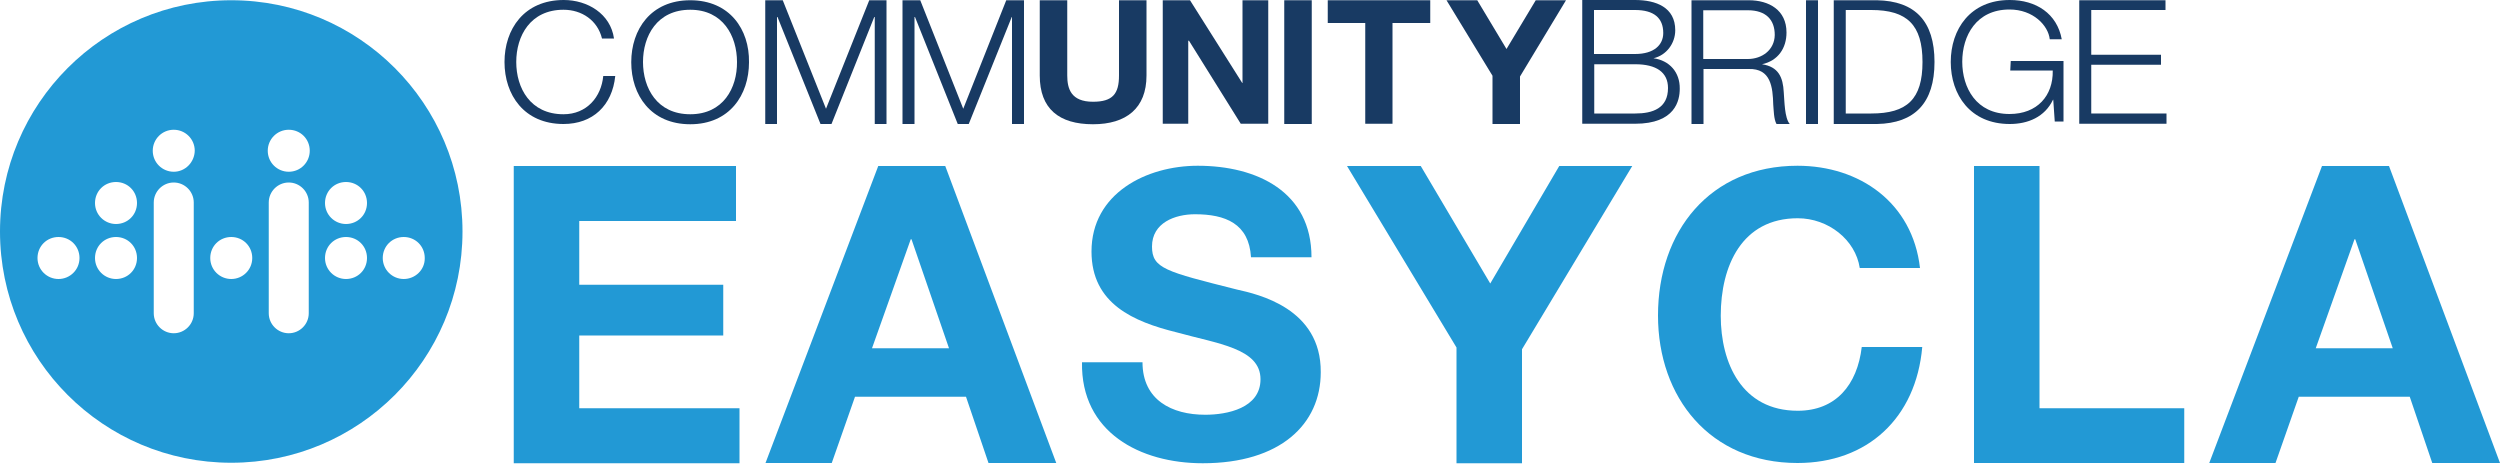
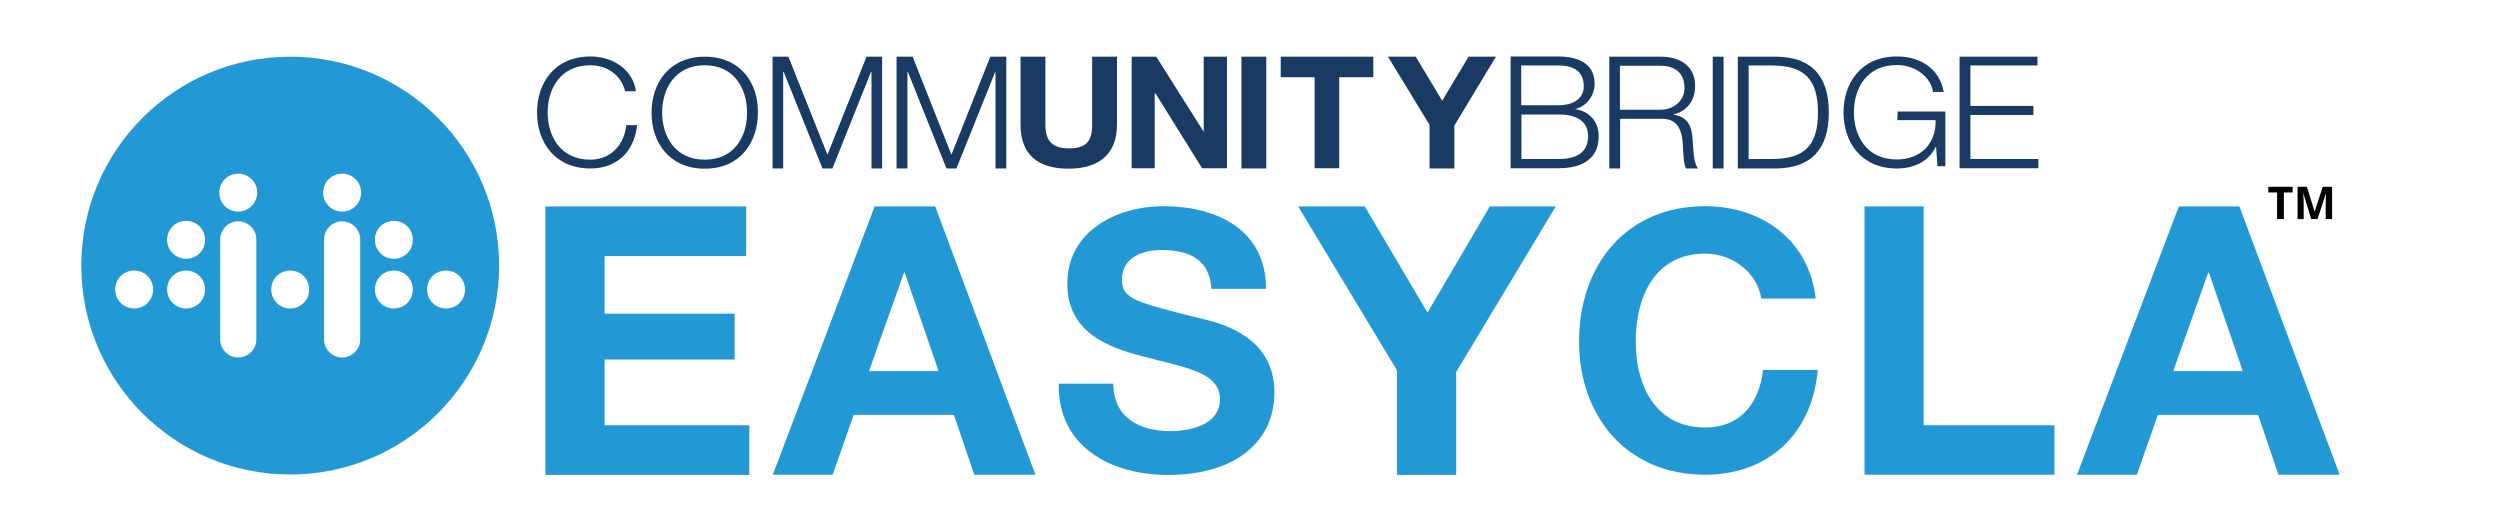
- <svg xmlns="http://www.w3.org/2000/svg" version="1.1" id="Layer_1" x="0px" y="0px" viewBox="0 0 1000 185.3" style="enable-background:new 0 0 1000 185.3;" xml:space="preserve">
-   <style type="text/css">
- 	.st0{fill:#2299D5;}
- 	.st1{fill:#183A63;}
- </style>
-   <g>
-     <polygon class="st0" points="231.7,134.2 289.3,134.2 289.3,113.9 231.7,113.9 231.7,88.4 294.4,88.4 294.4,66.4 205.5,66.4    205.5,185.3 295.8,185.3 295.8,163.3 231.7,163.3  " />
-     <path class="st0" d="M351.3,66.4l-45.1,118.8h26.5l9.3-26.5h44.4l9,26.5h27.1L378.1,66.4H351.3z M348.8,139.3l15.5-43.6h0.3   l15,43.6H348.8z" />
-     <path class="st0" d="M494.7,115.8c-28.5-7.2-33.9-8.4-33.9-17.2c0-9.5,9.2-12.9,17.2-12.9c12.1,0,21.6,3.7,22.4,17.2h24.2   c0-26.2-21.8-36.6-45.5-36.6c-20.5,0-42.5,11-42.5,34.3c0,21,17,28.1,33.9,32.3c16.5,4.6,33.7,6.4,33.7,18.8   c0,11.6-13.4,14.2-22.1,14.2c-13.4,0-25.1-5.9-25.1-21h-24.2c-0.5,28,23.2,40.4,48.3,40.4c31,0,47.2-15.6,47.2-36.4   C528.5,123.3,503.2,117.7,494.7,115.8z" />
-     <polygon class="st0" points="596.1,113.4 568.3,66.4 538.8,66.4 582.6,139 582.6,185.3 608.8,185.3 608.8,139.7 652.9,66.4    623.7,66.4  " />
-     <path class="st0" d="M719.1,164.3c-22.4,0-30.8-19.1-30.8-38c0-19.9,8.4-39,30.8-39c12.2,0,23.1,8.6,24.8,19.9H768   c-3-26.2-24.2-40.9-49-40.9c-35,0-55.8,26.2-55.8,59.9c0,32.8,20.8,59,55.8,59c28,0,47.4-18,49.9-46.4h-24.2   C742.9,154,734.3,164.3,719.1,164.3z" />
-     <polygon class="st0" points="815.8,66.4 789.6,66.4 789.6,185.2 873.7,185.2 873.7,163.3 815.8,163.3  " />
-     <path class="st0" d="M955.6,66.4h-26.8l-45.1,118.8h26.5l9.3-26.5h44.4l9,26.5h27.1L955.6,66.4z M926.3,139.3l15.5-43.6h0.3   l15,43.6H926.3z" />
-     <path class="st0" d="M92.5,0.1C41.4,0.1,0,41.5,0,92.6s41.4,92.5,92.5,92.5S185,143.7,185,92.6S143.6,0.1,92.5,0.1z M23.4,111.6   c-4.6,0-8.4-3.7-8.4-8.4s3.7-8.4,8.4-8.4s8.4,3.7,8.4,8.4C31.8,107.9,28,111.6,23.4,111.6z M46.4,111.6c-4.6,0-8.4-3.7-8.4-8.4   s3.7-8.4,8.4-8.4s8.4,3.7,8.4,8.4C54.8,107.9,51.1,111.6,46.4,111.6z M46.4,89.6c-4.6,0-8.4-3.7-8.4-8.4s3.7-8.4,8.4-8.4   s8.4,3.7,8.4,8.4S51.1,89.6,46.4,89.6z M77.5,98.1v6.9v0.4v2.6v14.3v0.4v2.6c0,4.4-3.6,8-8,8c-4.4,0-8-3.6-8-8v-2.6v-0.4V108v-2.6   v-0.4v-6.9V81c0-4.4,3.6-8,8-8c4.4,0,8,3.6,8,8V98.1z M69.5,68.7c-4.6,0-8.4-3.7-8.4-8.4c0-4.6,3.7-8.4,8.4-8.4   c4.6,0,8.4,3.7,8.4,8.4C77.8,64.9,74.1,68.7,69.5,68.7z M92.5,111.6c-4.6,0-8.4-3.7-8.4-8.4s3.7-8.4,8.4-8.4s8.4,3.7,8.4,8.4   C100.9,107.9,97.1,111.6,92.5,111.6z M123.5,98.1v6.9v0.4v2.6v14.3v0.4v2.6c0,4.4-3.6,8-8,8c-4.4,0-8-3.6-8-8v-2.6v-0.4V108v-2.6   v-0.4v-6.9V81c0-4.4,3.6-8,8-8c4.4,0,8,3.6,8,8V98.1z M115.5,68.7c-4.6,0-8.4-3.7-8.4-8.4c0-4.6,3.7-8.4,8.4-8.4s8.4,3.7,8.4,8.4   C123.9,64.9,120.2,68.7,115.5,68.7z M138.4,111.6c-4.6,0-8.4-3.7-8.4-8.4s3.7-8.4,8.4-8.4s8.4,3.7,8.4,8.4   C146.8,107.9,143.1,111.6,138.4,111.6z M138.4,89.6c-4.6,0-8.4-3.7-8.4-8.4s3.7-8.4,8.4-8.4s8.4,3.7,8.4,8.4S143.1,89.6,138.4,89.6   z M161.5,111.6c-4.6,0-8.4-3.7-8.4-8.4s3.7-8.4,8.4-8.4s8.4,3.7,8.4,8.4C170,107.9,166.1,111.6,161.5,111.6z" />
-     <g>
-       <path class="st1" d="M225.4,45.7c-13.3,0-18.9-10.5-18.9-20.9s5.6-20.9,18.9-20.9c7.3,0,13.6,4.2,15.4,11.5h4.8    C244.2,5.5,235,0,225.5,0c-15.9,0-23.7,11.7-23.7,24.8s7.8,24.8,23.6,24.8c11.7,0,19.5-7.4,20.7-19.2h-4.8    C240.5,38.8,234.7,45.7,225.4,45.7z" />
-       <path class="st1" d="M276.1,0.1c-15.8,0-23.6,11.7-23.6,24.8s7.8,24.8,23.6,24.8c15.7,0,23.5-11.7,23.5-24.8    C299.8,11.8,291.9,0.1,276.1,0.1z M276.1,45.7c-13.3,0-18.9-10.5-18.9-20.9s5.6-20.9,18.9-20.9c13.1,0,18.7,10.5,18.7,20.9    C294.9,35.2,289.3,45.7,276.1,45.7z" />
-       <polygon class="st1" points="330.4,43.5 313.1,0.1 306.1,0.1 306.1,49.6 310.8,49.6 310.8,6.8 311,6.8 328.2,49.6 332.6,49.6     349.7,6.8 349.9,6.8 349.9,49.6 354.6,49.6 354.6,0.1 347.7,0.1   " />
-       <polygon class="st1" points="385.3,43.5 368.1,0.1 361,0.1 361,49.6 365.8,49.6 365.8,6.8 366,6.8 383.1,49.6 387.5,49.6     404.7,6.8 404.8,6.8 404.8,49.6 409.6,49.6 409.6,0.1 402.5,0.1   " />
-       <path class="st1" d="M447.6,30.2c0,7.3-2.5,10.5-10.4,10.5c-8.8,0-10.3-5.2-10.3-10.5V0.1h-11v30.1c0,13.3,7.7,19.5,21.3,19.5    c13.3,0,21.4-6.4,21.4-19.5V0.1h-11L447.6,30.2L447.6,30.2z" />
-       <polygon class="st1" points="497,33.2 496.9,33.2 476,0.1 465.1,0.1 465.1,49.5 475.3,49.5 475.3,16.3 475.6,16.3 496.3,49.5     507.3,49.5 507.3,0.1 497,0.1   " />
-       <rect x="513.7" y="0.1" class="st1" width="11" height="49.5" />
-       <polygon class="st1" points="531.1,9.2 546.1,9.2 546.1,49.5 557,49.5 557,9.2 572.1,9.2 572.1,0.1 531.1,0.1   " />
-       <polygon class="st1" points="602.6,19.6 590.9,0.1 578.6,0.1 597,30.3 597,49.6 608,49.6 608,30.6 626.4,0.1 614.3,0.1   " />
-       <path class="st1" d="M661.4,23.3L661.4,23.3c5.2-1.2,8.7-6,8.7-11.2C670.1,2.9,662.4,0,654,0h-21.1v49.5H654    c16.2,0,17.9-9.4,17.9-14C672,28.9,667.8,24.2,661.4,23.3z M637.6,4h16.4c7.6,0,11.3,3.2,11.3,9.2c0,4.7-3.6,8.4-11.3,8.4h-16.4V4    z M654.1,45.4h-16.4V25.7h16.4c8.4,0,13.1,3.2,13.1,9.5C667.2,43.3,661.1,45.4,654.1,45.4z" />
-       <path class="st1" d="M704.8,25.7L704.8,25.7c6.4-1.4,9.8-6.4,9.8-12.7c0-9-7-12.9-15.1-12.9h-22.9v49.5h4.8v-22h18    c9-0.3,9.7,7.3,9.9,14.3c0.2,2.1,0.2,5.8,1.3,7.7h5.3c-2.1-2.4-2.1-9.2-2.4-12.7C713.2,30.9,711.4,26.7,704.8,25.7z M699.1,23.6    h-17.8V4.1h17.8c7.3,0,10.8,3.8,10.8,9.9C709.8,20,704.8,23.6,699.1,23.6z" />
-       <rect x="722.4" y="0.1" class="st1" width="4.8" height="49.5" />
-       <path class="st1" d="M750.8,0.1h-17.3v49.5h17.3c15.1-0.3,23-8.4,23-24.8S766,0.4,750.8,0.1z M748.5,45.4h-10.2V4h10.2    C762.8,4,769,9.9,769,24.8S762.8,45.4,748.5,45.4z" />
-       <path class="st1" d="M804.1,28.2h17c0.2,10.1-6.2,17.4-17.3,17.4c-13.3,0-18.9-10.5-18.9-20.9s5.6-20.9,18.9-20.9    c9.5,0,15.5,6.4,16.1,11.9h4.8C822.8,5.4,814.4,0,803.9,0c-15.8,0-23.6,11.7-23.6,24.8s7.8,24.8,23.6,24.8c7.3,0,14-2.8,17.3-9.7    h0.1l0.6,8.7h3.5V24.4h-21.1L804.1,28.2L804.1,28.2z" />
-       <polygon class="st1" points="836.5,45.4 836.5,25.9 864.4,25.9 864.4,21.9 836.5,21.9 836.5,4 866.2,4 866.2,0.1 831.7,0.1     831.7,49.5 866.6,49.5 866.6,45.4   " />
+ <svg xmlns="http://www.w3.org/2000/svg" width="1107px" height="235px" viewBox="0 0 1107 235" version="1.1">
+   <g id="3" stroke="none" stroke-width="1" fill="none" fill-rule="evenodd">
+     <g id="cp_app_easycla" transform="translate(36, 25)">
+       <polygon id="Path" fill="#2299D5" points="231.7 134.2 289.3 134.2 289.3 113.9 231.7 113.9 231.7 88.4 294.4 88.4 294.4 66.4 205.5 66.4 205.5 185.3 295.8 185.3 295.8 163.3 231.7 163.3" />
+       <path d="M351.3,66.4 L306.2,185.2 L332.7,185.2 L342,158.7 L386.4,158.7 L395.4,185.2 L422.5,185.2 L378.1,66.4 L351.3,66.4 Z M348.8,139.3 L364.3,95.7 L364.6,95.7 L379.6,139.3 L348.8,139.3 Z" id="Shape" fill="#2299D5" fill-rule="nonzero" />
+       <path d="M494.7,115.8 C466.2,108.6 460.8,107.4 460.8,98.6 C460.8,89.1 470,85.7 478,85.7 C490.1,85.7 499.6,89.4 500.4,102.9 L524.6,102.9 C524.6,76.7 502.8,66.3 479.1,66.3 C458.6,66.3 436.6,77.3 436.6,100.6 C436.6,121.6 453.6,128.7 470.5,132.9 C487,137.5 504.2,139.3 504.2,151.7 C504.2,163.3 490.8,165.9 482.1,165.9 C468.7,165.9 457,160 457,144.9 L432.8,144.9 C432.3,172.9 456,185.3 481.1,185.3 C512.1,185.3 528.3,169.7 528.3,148.9 C528.5,123.3 503.2,117.7 494.7,115.8 Z" id="Path" fill="#2299D5" />
+       <polygon id="Path" fill="#2299D5" points="596.1 113.4 568.3 66.4 538.8 66.4 582.6 139 582.6 185.3 608.8 185.3 608.8 139.7 652.9 66.4 623.7 66.4" />
+       <path d="M719.1,164.3 C696.7,164.3 688.3,145.2 688.3,126.3 C688.3,106.4 696.7,87.3 719.1,87.3 C731.3,87.3 742.2,95.9 743.9,107.2 L768,107.2 C765,81 743.8,66.3 719,66.3 C684,66.3 663.2,92.5 663.2,126.2 C663.2,159 684,185.2 719,185.2 C747,185.2 766.4,167.2 768.9,138.8 L744.7,138.8 C742.9,154 734.3,164.3 719.1,164.3 Z" id="Path" fill="#2299D5" />
+       <polygon id="Path" fill="#2299D5" points="815.8 66.4 789.6 66.4 789.6 185.2 873.7 185.2 873.7 163.3 815.8 163.3" />
+       <path d="M955.6,66.4 L928.8,66.4 L883.7,185.2 L910.2,185.2 L919.5,158.7 L963.9,158.7 L972.9,185.2 L1000,185.2 L955.6,66.4 Z M926.3,139.3 L941.8,95.7 L942.1,95.7 L957.1,139.3 L926.3,139.3 Z" id="Shape" fill="#2299D5" fill-rule="nonzero" />
+       <path d="M92.5,0.1 C41.4,0.1 0,41.5 0,92.6 C0,143.7 41.4,185.1 92.5,185.1 C143.6,185.1 185,143.7 185,92.6 C185,41.5 143.6,0.1 92.5,0.1 Z M23.4,111.6 C18.8,111.6 15,107.9 15,103.2 C15,98.5 18.7,94.8 23.4,94.8 C28.1,94.8 31.8,98.5 31.8,103.2 C31.8,107.9 28,111.6 23.4,111.6 Z M46.4,111.6 C41.8,111.6 38,107.9 38,103.2 C38,98.5 41.7,94.8 46.4,94.8 C51.1,94.8 54.8,98.5 54.8,103.2 C54.8,107.9 51.1,111.6 46.4,111.6 Z M46.4,89.6 C41.8,89.6 38,85.9 38,81.2 C38,76.5 41.7,72.8 46.4,72.8 C51.1,72.8 54.8,76.5 54.8,81.2 C54.8,85.9 51.1,89.6 46.4,89.6 Z M77.5,98.1 L77.5,105 L77.5,105.4 L77.5,108 L77.5,122.3 L77.5,122.7 L77.5,125.3 C77.5,129.7 73.9,133.3 69.5,133.3 C65.1,133.3 61.5,129.7 61.5,125.3 L61.5,122.7 L61.5,122.3 L61.5,108 L61.5,105.4 L61.5,105 L61.5,98.1 L61.5,81 C61.5,76.6 65.1,73 69.5,73 C73.9,73 77.5,76.6 77.5,81 L77.5,98.1 Z M69.5,68.7 C64.9,68.7 61.1,65 61.1,60.3 C61.1,55.7 64.8,51.9 69.5,51.9 C74.1,51.9 77.9,55.6 77.9,60.3 C77.8,64.9 74.1,68.7 69.5,68.7 Z M92.5,111.6 C87.9,111.6 84.1,107.9 84.1,103.2 C84.1,98.5 87.8,94.8 92.5,94.8 C97.2,94.8 100.9,98.5 100.9,103.2 C100.9,107.9 97.1,111.6 92.5,111.6 Z M123.5,98.1 L123.5,105 L123.5,105.4 L123.5,108 L123.5,122.3 L123.5,122.7 L123.5,125.3 C123.5,129.7 119.9,133.3 115.5,133.3 C111.1,133.3 107.5,129.7 107.5,125.3 L107.5,122.7 L107.5,122.3 L107.5,108 L107.5,105.4 L107.5,105 L107.5,98.1 L107.5,81 C107.5,76.6 111.1,73 115.5,73 C119.9,73 123.5,76.6 123.5,81 L123.5,98.1 Z M115.5,68.7 C110.9,68.7 107.1,65 107.1,60.3 C107.1,55.7 110.8,51.9 115.5,51.9 C120.2,51.9 123.9,55.6 123.9,60.3 C123.9,64.9 120.2,68.7 115.5,68.7 Z M138.4,111.6 C133.8,111.6 130,107.9 130,103.2 C130,98.5 133.7,94.8 138.4,94.8 C143.1,94.8 146.8,98.5 146.8,103.2 C146.8,107.9 143.1,111.6 138.4,111.6 Z M138.4,89.6 C133.8,89.6 130,85.9 130,81.2 C130,76.5 133.7,72.8 138.4,72.8 C143.1,72.8 146.8,76.5 146.8,81.2 C146.8,85.9 143.1,89.6 138.4,89.6 Z M161.5,111.6 C156.9,111.6 153.1,107.9 153.1,103.2 C153.1,98.5 156.8,94.8 161.5,94.8 C166.2,94.8 169.9,98.5 169.9,103.2 C170,107.9 166.1,111.6 161.5,111.6 Z" id="Shape" fill="#2299D5" fill-rule="nonzero" />
+       <g id="Group" transform="translate(201, 0)" fill="#183A63">
+         <path d="M24.4,45.7 C11.1,45.7 5.5,35.2 5.5,24.8 C5.5,14.4 11.1,3.9 24.4,3.9 C31.7,3.9 38,8.1 39.8,15.4 L44.6,15.4 C43.2,5.5 34,0 24.5,0 C8.6,0 0.8,11.7 0.8,24.8 C0.8,37.9 8.6,49.6 24.4,49.6 C36.1,49.6 43.9,42.2 45.1,30.4 L40.3,30.4 C39.5,38.8 33.7,45.7 24.4,45.7 Z" id="Path" />
+         <path d="M75.1,0.1 C59.3,0.1 51.5,11.8 51.5,24.9 C51.5,38 59.3,49.7 75.1,49.7 C90.8,49.7 98.6,38 98.6,24.9 C98.8,11.8 90.9,0.1 75.1,0.1 Z M75.1,45.7 C61.8,45.7 56.2,35.2 56.2,24.8 C56.2,14.4 61.8,3.9 75.1,3.9 C88.2,3.9 93.8,14.4 93.8,24.8 C93.9,35.2 88.3,45.7 75.1,45.7 Z" id="Shape" fill-rule="nonzero" />
+         <polygon id="Path" points="129.4 43.5 112.1 0.1 105.1 0.1 105.1 49.6 109.8 49.6 109.8 6.8 110 6.8 127.2 49.6 131.6 49.6 148.7 6.8 148.9 6.8 148.9 49.6 153.6 49.6 153.6 0.1 146.7 0.1" />
+         <polygon id="Path" points="184.3 43.5 167.1 0.1 160 0.1 160 49.6 164.8 49.6 164.8 6.8 165 6.8 182.1 49.6 186.5 49.6 203.7 6.8 203.8 6.8 203.8 49.6 208.6 49.6 208.6 0.1 201.5 0.1" />
+         <path d="M246.6,30.2 C246.6,37.5 244.1,40.7 236.2,40.7 C227.4,40.7 225.9,35.5 225.9,30.2 L225.9,0.1 L214.9,0.1 L214.9,30.2 C214.9,43.5 222.6,49.7 236.2,49.7 C249.5,49.7 257.6,43.3 257.6,30.2 L257.6,0.1 L246.6,0.1 L246.6,30.2 Z" id="Path" />
+         <polygon id="Path" points="296 33.2 295.9 33.2 275 0.1 264.1 0.1 264.1 49.5 274.3 49.5 274.3 16.3 274.6 16.3 295.3 49.5 306.3 49.5 306.3 0.1 296 0.1" />
+         <rect id="Rectangle" x="312.7" y="0.1" width="11" height="49.5" />
+         <polygon id="Path" points="330.1 9.2 345.1 9.2 345.1 49.5 356 49.5 356 9.2 371.1 9.2 371.1 0.1 330.1 0.1" />
+         <polygon id="Path" points="401.6 19.6 389.9 0.1 377.6 0.1 396 30.3 396 49.6 407 49.6 407 30.6 425.4 0.1 413.3 0.1" />
+         <path d="M460.4,23.3 C465.6,22.1 469.1,17.3 469.1,12.1 C469.1,2.9 461.4,0 453,0 L431.9,0 L431.9,49.5 L453,49.5 C469.2,49.5 470.9,40.1 470.9,35.5 C471,28.9 466.8,24.2 460.4,23.3 Z M436.6,4 L453,4 C460.6,4 464.3,7.2 464.3,13.2 C464.3,17.9 460.7,21.6 453,21.6 L436.6,21.6 L436.6,4 Z M453.1,45.4 L436.7,45.4 L436.7,25.7 L453.1,25.7 C461.5,25.7 466.2,28.9 466.2,35.2 C466.2,43.3 460.1,45.4 453.1,45.4 Z" id="Shape" fill-rule="nonzero" />
+         <path d="M503.8,25.7 C510.2,24.3 513.6,19.3 513.6,13 C513.6,4 506.6,0.1 498.5,0.1 L475.6,0.1 L475.6,49.6 L480.4,49.6 L480.4,27.6 L498.4,27.6 C507.4,27.3 508.1,34.9 508.3,41.9 C508.5,44 508.5,47.7 509.6,49.6 L514.9,49.6 C512.8,47.2 512.8,40.4 512.5,36.9 C512.2,30.9 510.4,26.7 503.8,25.7 Z M498.1,23.6 L480.3,23.6 L480.3,4.1 L498.1,4.1 C505.4,4.1 508.9,7.9 508.9,14 C508.8,20 503.8,23.6 498.1,23.6 Z" id="Shape" fill-rule="nonzero" />
+         <rect id="Rectangle" x="521.4" y="0.1" width="4.8" height="49.5" />
+         <path d="M549.8,0.1 L532.5,0.1 L532.5,49.6 L549.8,49.6 C564.9,49.3 572.8,41.2 572.8,24.8 C572.8,8.4 565,0.4 549.8,0.1 Z M547.5,45.4 L537.3,45.4 L537.3,4 L547.5,4 C561.8,4 568,9.9 568,24.8 C568,39.7 561.8,45.4 547.5,45.4 Z" id="Shape" fill-rule="nonzero" />
+         <path d="M603.1,28.2 L620.1,28.2 C620.3,38.3 613.9,45.6 602.8,45.6 C589.5,45.6 583.9,35.1 583.9,24.7 C583.9,14.3 589.5,3.8 602.8,3.8 C612.3,3.8 618.3,10.2 618.9,15.7 L623.7,15.7 C621.8,5.4 613.4,0 602.9,0 C587.1,0 579.3,11.7 579.3,24.8 C579.3,37.9 587.1,49.6 602.9,49.6 C610.2,49.6 616.9,46.8 620.2,39.9 L620.3,39.9 L620.9,48.6 L624.4,48.6 L624.4,24.4 L603.3,24.4 L603.1,28.2 Z" id="Path" />
+         <polygon id="Path" points="635.5 45.4 635.5 25.9 663.4 25.9 663.4 21.9 635.5 21.9 635.5 4 665.2 4 665.2 0.1 630.7 0.1 630.7 49.5 665.6 49.5 665.6 45.4" />
+       </g>
+     </g>
+     <g id="Group-2" transform="translate(1004, 78)" fill="#000000" font-family="LucidaGrande-Bold, Lucida Grande" font-size="20" font-weight="bold">
+       <text id="TM">
+         <tspan x="0" y="19">TM</tspan>
+       </text>
    </g>
  </g>
</svg>
